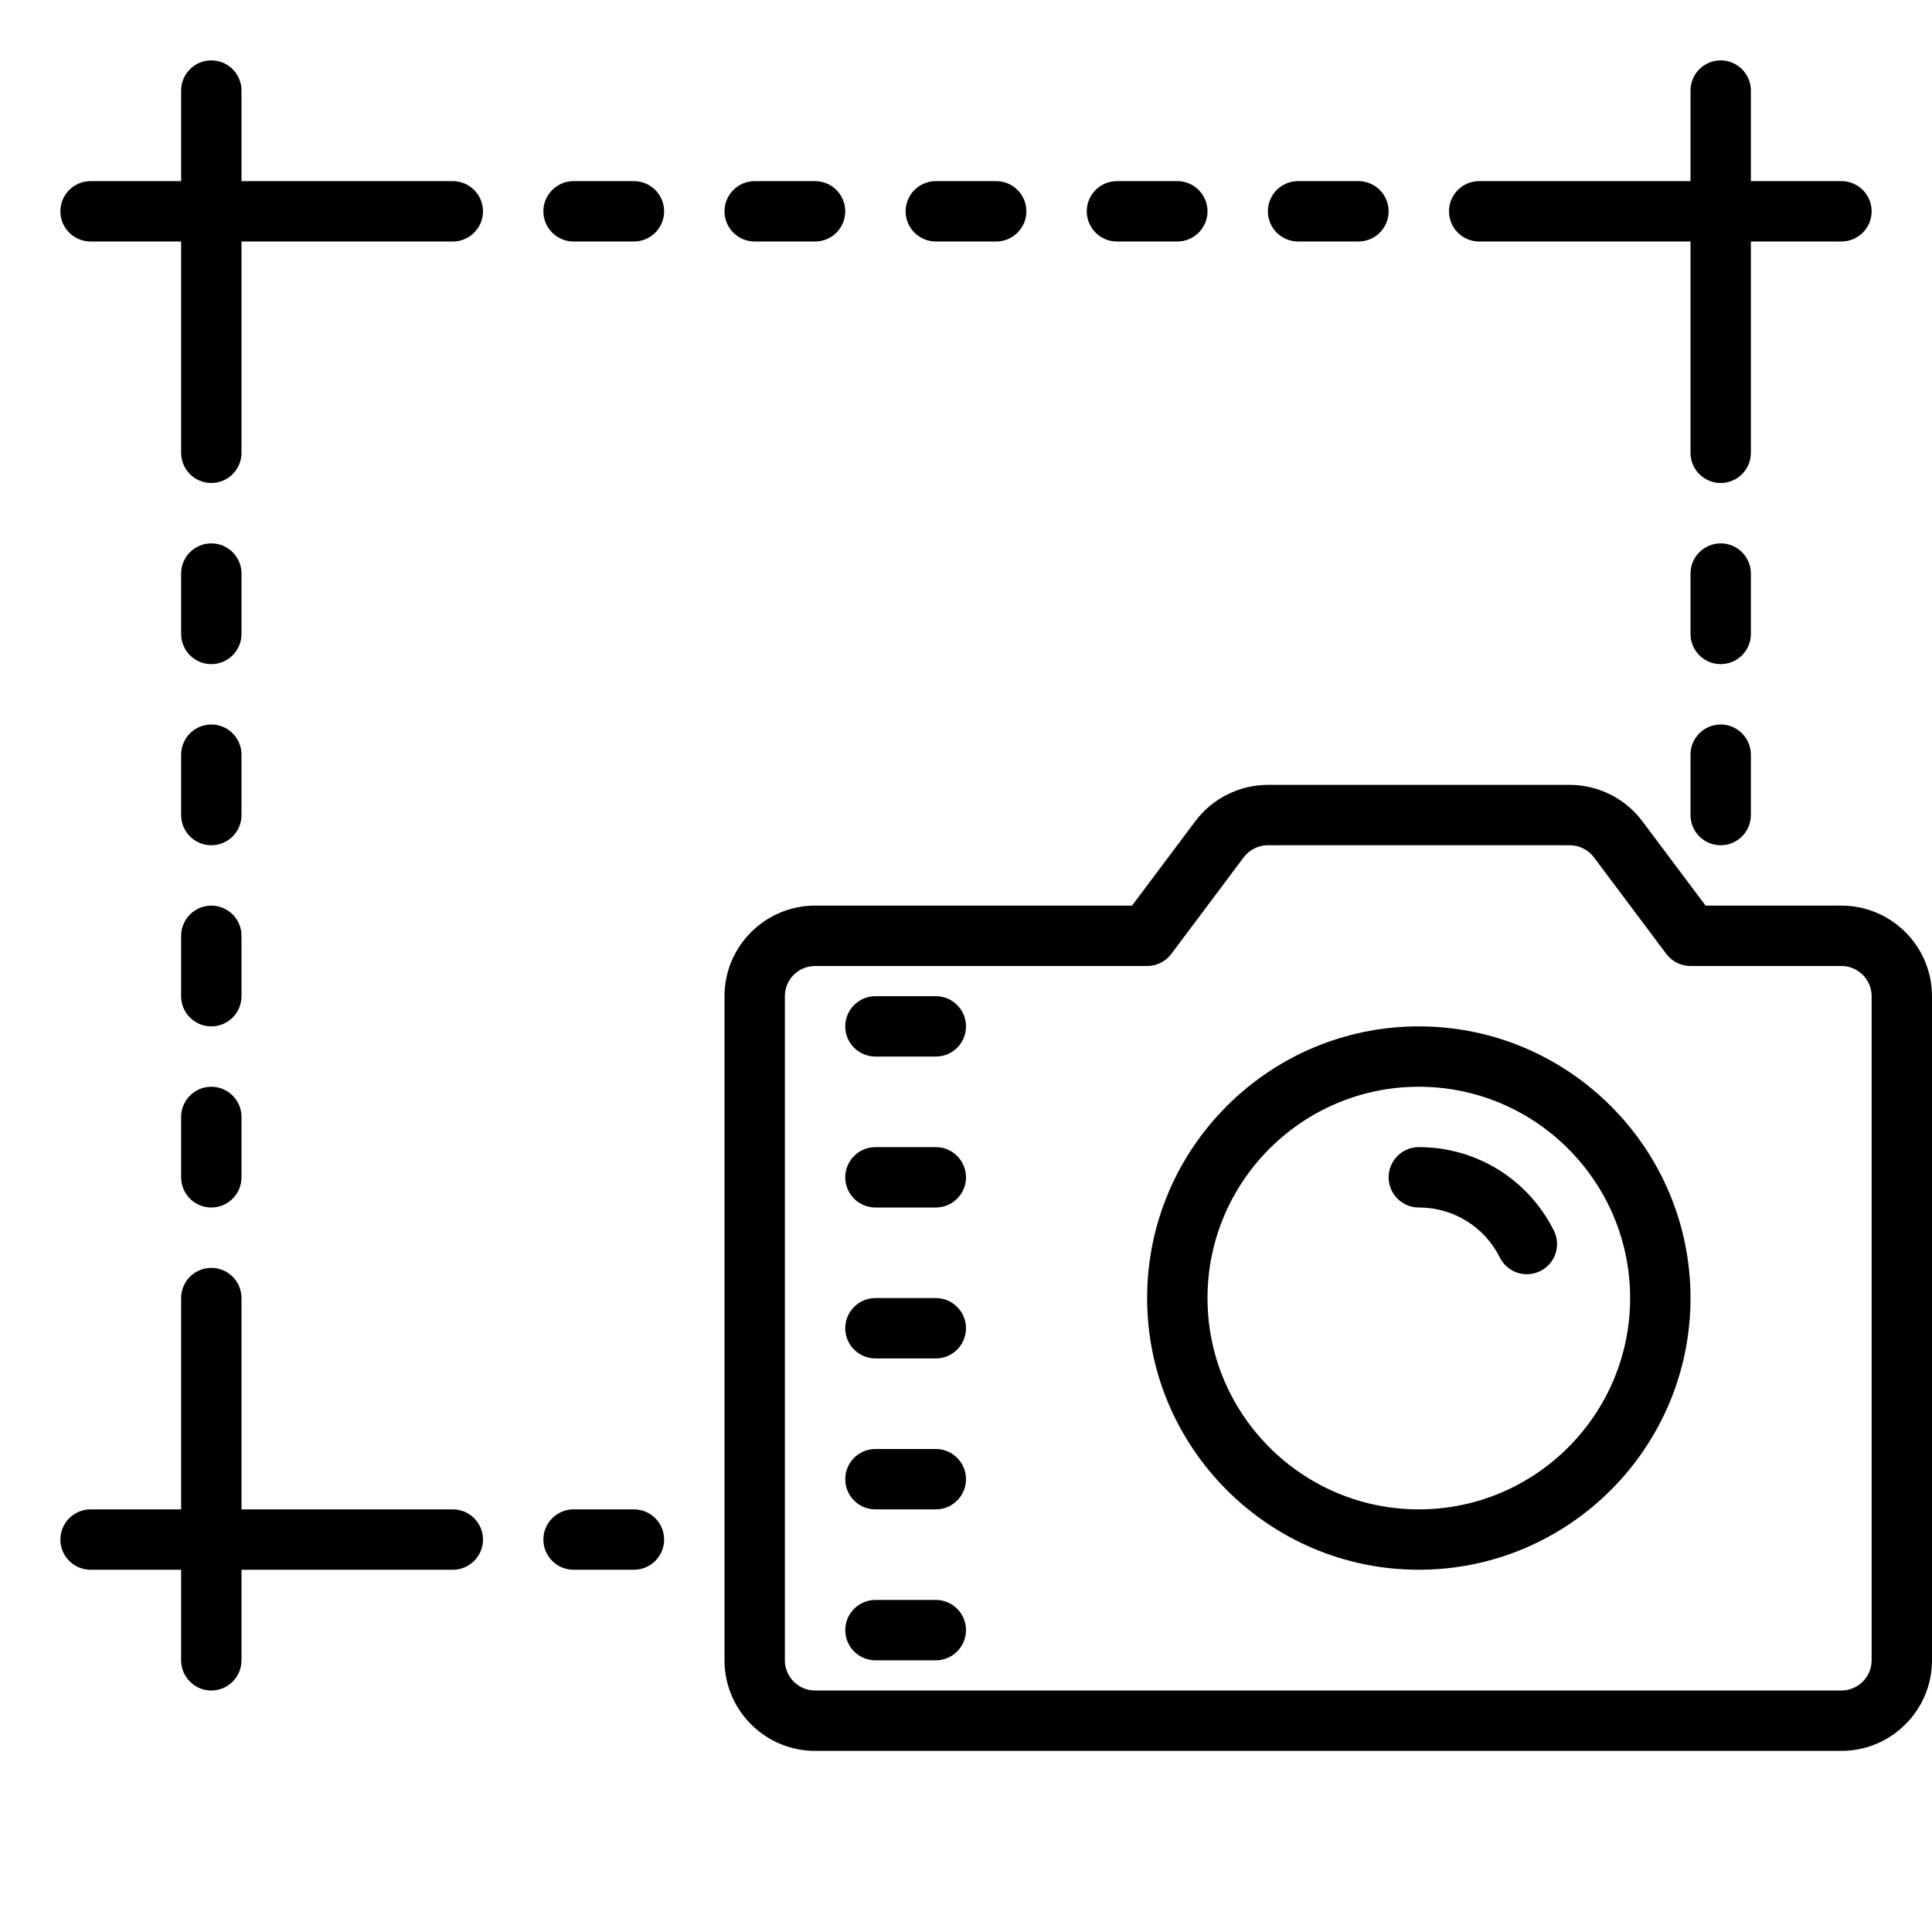
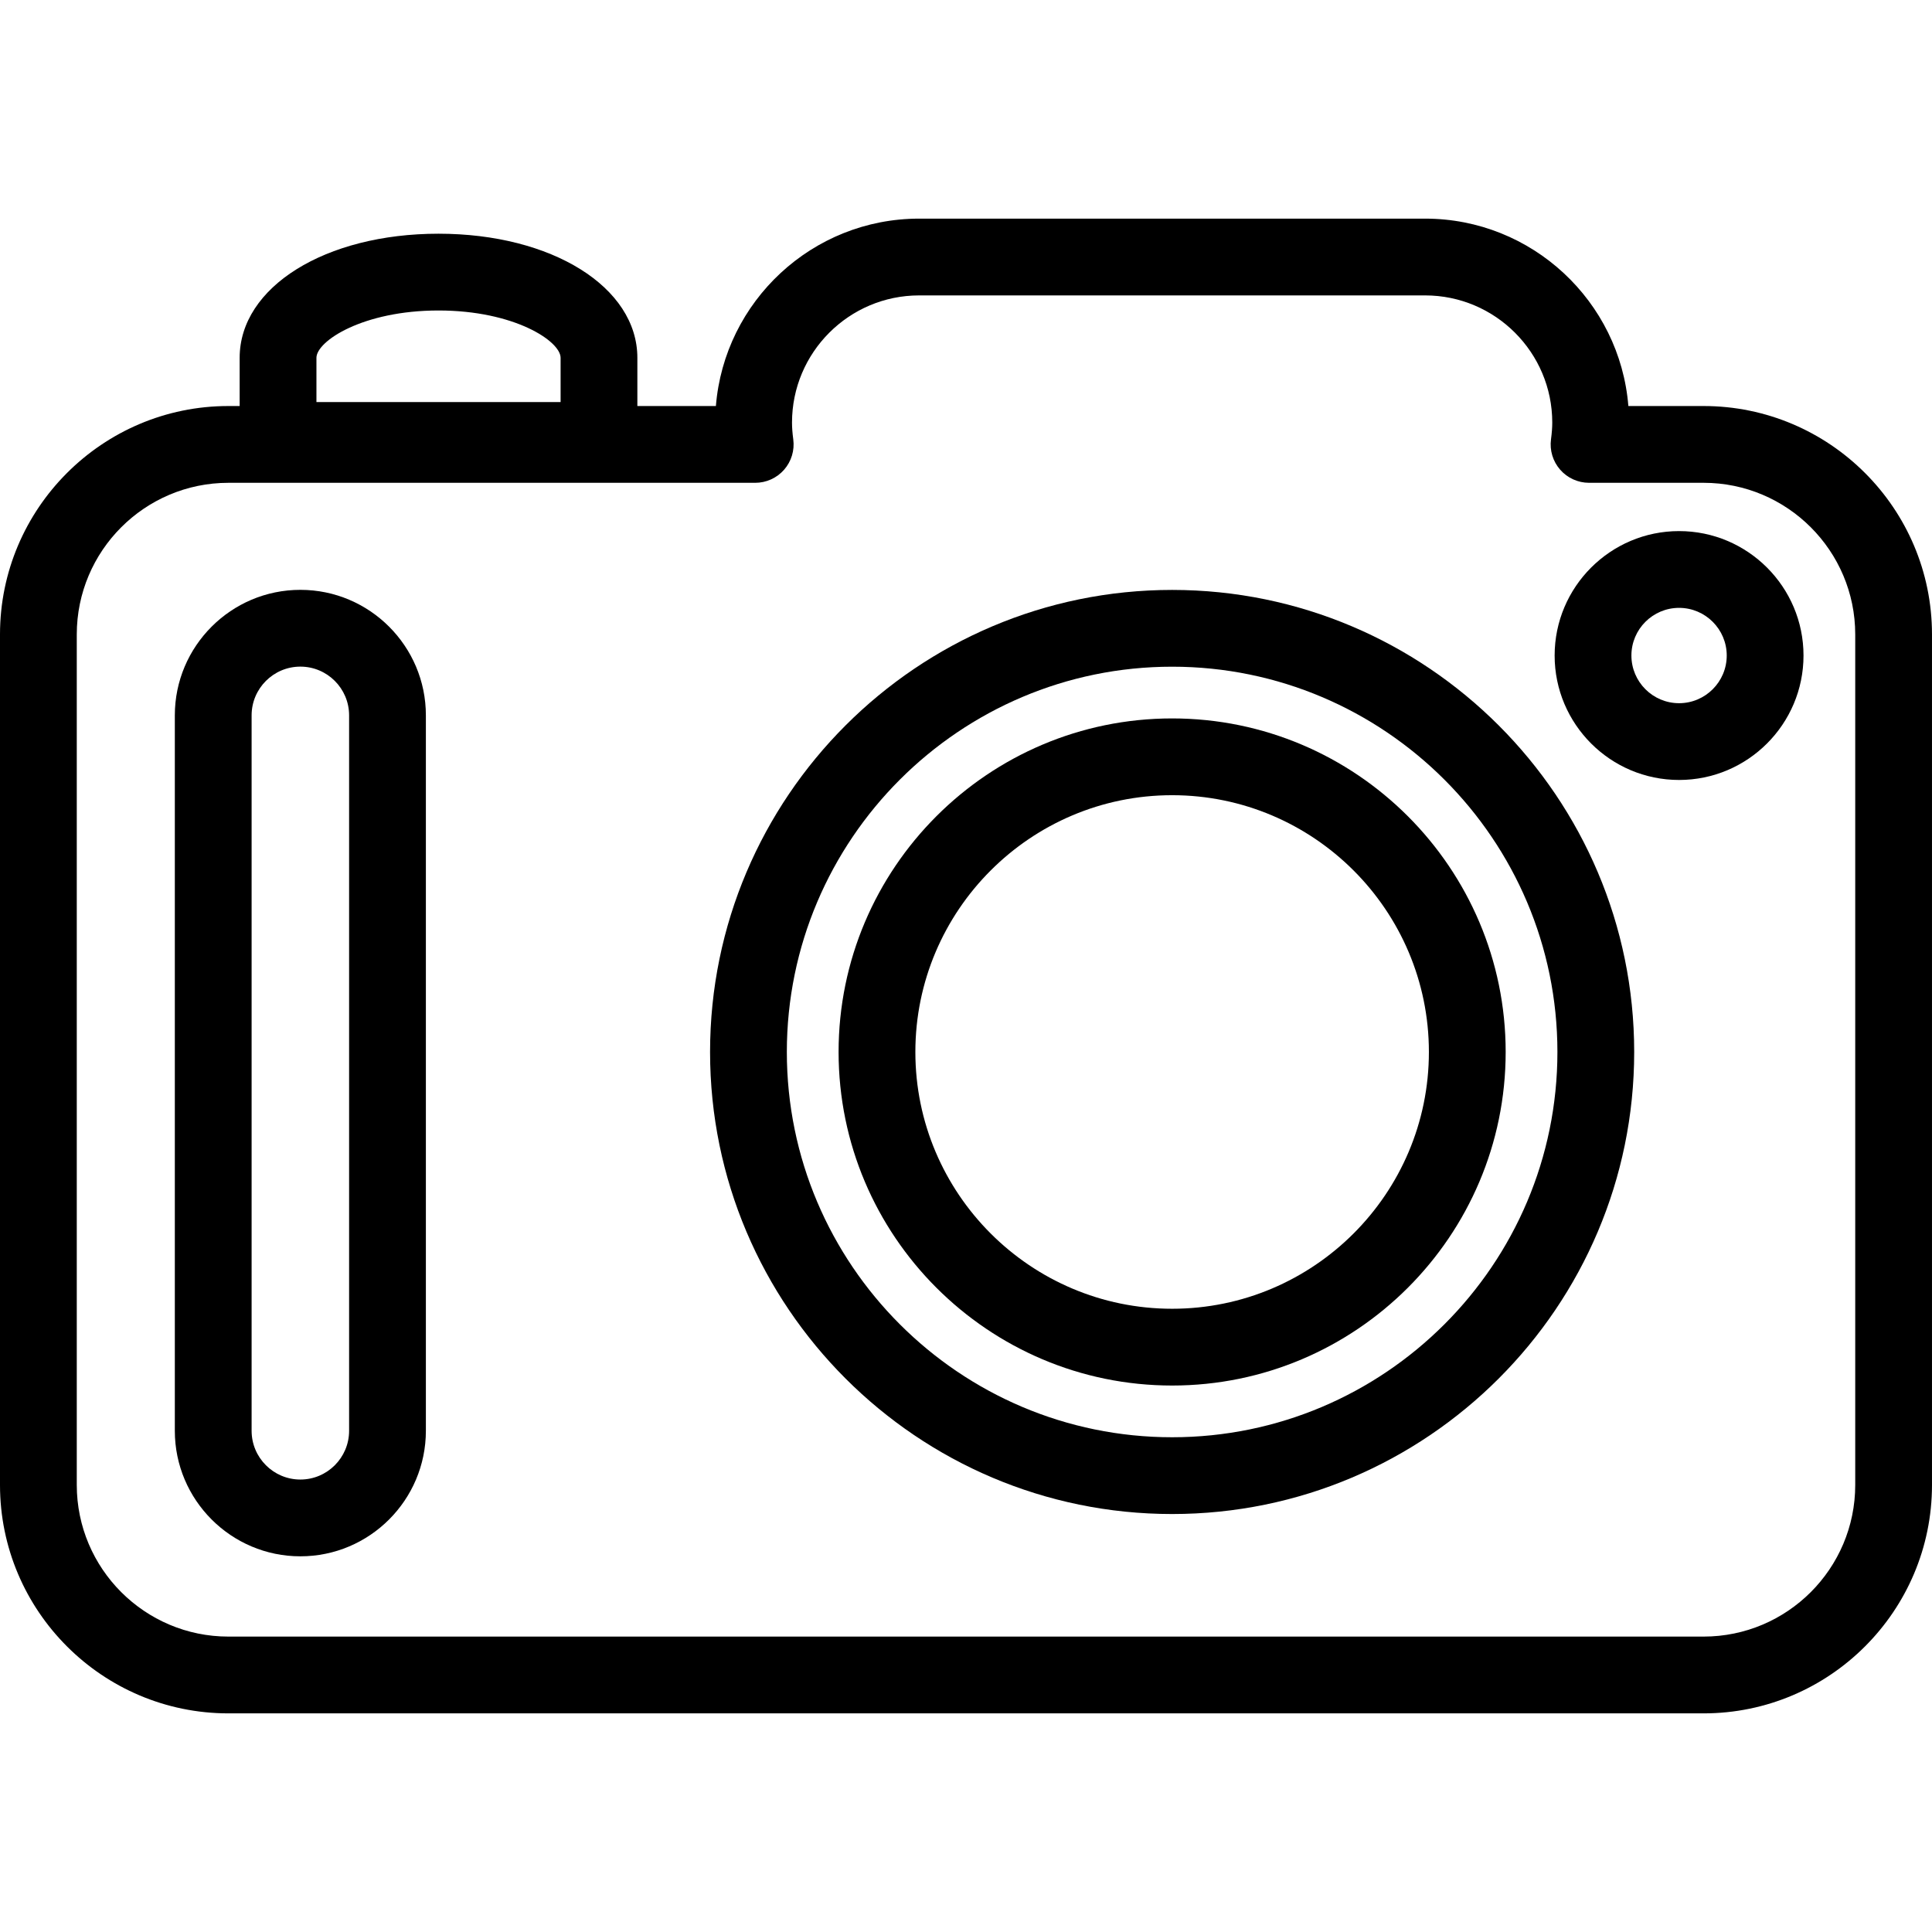
- <svg xmlns="http://www.w3.org/2000/svg" viewBox="0 0 64 64">
-   <path d="M 7 2 C 6.448 2 6 2.448 6 3 L 6 6 L 3 6 C 2.448 6 2 6.448 2 7 C 2 7.552 2.448 8 3 8 L 6 8 L 6 15 C 6 15.552 6.448 16 7 16 C 7.552 16 8 15.552 8 15 L 8 8 L 15 8 C 15.552 8 16 7.552 16 7 C 16 6.448 15.552 6 15 6 L 8 6 L 8 3 C 8 2.448 7.552 2 7 2 z M 57 2 C 56.448 2 56 2.448 56 3 L 56 6 L 49 6 C 48.448 6 48 6.448 48 7 C 48 7.552 48.448 8 49 8 L 56 8 L 56 15 C 56 15.552 56.448 16 57 16 C 57.552 16 58 15.552 58 15 L 58 8 L 61 8 C 61.552 8 62 7.552 62 7 C 62 6.448 61.552 6 61 6 L 58 6 L 58 3 C 58 2.448 57.552 2 57 2 z M 19 6 C 18.448 6 18 6.448 18 7 C 18 7.552 18.448 8 19 8 L 21 8 C 21.552 8 22 7.552 22 7 C 22 6.448 21.552 6 21 6 L 19 6 z M 25 6 C 24.448 6 24 6.448 24 7 C 24 7.552 24.448 8 25 8 L 27 8 C 27.552 8 28 7.552 28 7 C 28 6.448 27.552 6 27 6 L 25 6 z M 31 6 C 30.448 6 30 6.448 30 7 C 30 7.552 30.448 8 31 8 L 33 8 C 33.552 8 34 7.552 34 7 C 34 6.448 33.552 6 33 6 L 31 6 z M 37 6 C 36.448 6 36 6.448 36 7 C 36 7.552 36.448 8 37 8 L 39 8 C 39.552 8 40 7.552 40 7 C 40 6.448 39.552 6 39 6 L 37 6 z M 43 6 C 42.448 6 42 6.448 42 7 C 42 7.552 42.448 8 43 8 L 45 8 C 45.552 8 46 7.552 46 7 C 46 6.448 45.552 6 45 6 L 43 6 z M 7 18 C 6.448 18 6 18.448 6 19 L 6 21 C 6 21.552 6.448 22 7 22 C 7.552 22 8 21.552 8 21 L 8 19 C 8 18.448 7.552 18 7 18 z M 57 18 C 56.448 18 56 18.448 56 19 L 56 21 C 56 21.552 56.448 22 57 22 C 57.552 22 58 21.552 58 21 L 58 19 C 58 18.448 57.552 18 57 18 z M 7 24 C 6.448 24 6 24.448 6 25 L 6 27 C 6 27.552 6.448 28 7 28 C 7.552 28 8 27.552 8 27 L 8 25 C 8 24.448 7.552 24 7 24 z M 57 24 C 56.448 24 56 24.448 56 25 L 56 27 C 56 27.552 56.448 28 57 28 C 57.552 28 58 27.552 58 27 L 58 25 C 58 24.448 57.552 24 57 24 z M 42 26 C 41.061 26 40.164 26.447 39.6 27.199 L 37.5 30 L 27 30 C 25.346 30 24 31.346 24 33 L 24 55 C 24 56.654 25.346 58 27 58 L 61 58 C 62.654 58 64 56.654 64 55 L 64 33 C 64 31.346 62.654 30 61 30 L 56.5 30 L 54.4 27.199 C 53.837 26.448 52.939 26 52 26 L 42 26 z M 42 28 L 52 28 C 52.313 28 52.613 28.149 52.801 28.4 L 55.199 31.6 C 55.387 31.852 55.685 32 56 32 L 61 32 C 61.551 32 62 32.449 62 33 L 62 55 C 62 55.551 61.551 56 61 56 L 27 56 C 26.449 56 26 55.551 26 55 L 26 33 C 26 32.449 26.449 32 27 32 L 38 32 C 38.315 32 38.612 31.852 38.801 31.6 L 41.199 28.4 C 41.387 28.149 41.687 28 42 28 z M 7 30 C 6.448 30 6 30.448 6 31 L 6 33 C 6 33.552 6.448 34 7 34 C 7.552 34 8 33.552 8 33 L 8 31 C 8 30.448 7.552 30 7 30 z M 29 33 C 28.448 33 28 33.448 28 34 C 28 34.552 28.448 35 29 35 L 31 35 C 31.552 35 32 34.552 32 34 C 32 33.448 31.552 33 31 33 L 29 33 z M 47 34 C 42.038 34 38 38.038 38 43 C 38 47.962 42.038 52 47 52 C 51.962 52 56 47.962 56 43 C 56 38.038 51.962 34 47 34 z M 7 36 C 6.448 36 6 36.448 6 37 L 6 39 C 6 39.552 6.448 40 7 40 C 7.552 40 8 39.552 8 39 L 8 37 C 8 36.448 7.552 36 7 36 z M 47 36 C 50.86 36 54 39.14 54 43 C 54 46.86 50.86 50 47 50 C 43.14 50 40 46.86 40 43 C 40 39.14 43.14 36 47 36 z M 29 38 C 28.448 38 28 38.448 28 39 C 28 39.552 28.448 40 29 40 L 31 40 C 31.552 40 32 39.552 32 39 C 32 38.448 31.552 38 31 38 L 29 38 z M 47 38 C 46.448 38 46 38.448 46 39 C 46 39.552 46.448 40 47 40 C 48.144 40 49.173 40.635 49.686 41.658 C 49.861 42.008 50.213 42.211 50.58 42.211 C 50.73 42.211 50.883 42.177 51.027 42.105 C 51.521 41.858 51.721 41.258 51.473 40.764 C 50.62 39.06 48.906 38 47 38 z M 7 42 C 6.448 42 6 42.448 6 43 L 6 50 L 3 50 C 2.448 50 2 50.448 2 51 C 2 51.552 2.448 52 3 52 L 6 52 L 6 55 C 6 55.552 6.448 56 7 56 C 7.552 56 8 55.552 8 55 L 8 52 L 15 52 C 15.552 52 16 51.552 16 51 C 16 50.448 15.552 50 15 50 L 8 50 L 8 43 C 8 42.448 7.552 42 7 42 z M 29 43 C 28.448 43 28 43.448 28 44 C 28 44.552 28.448 45 29 45 L 31 45 C 31.552 45 32 44.552 32 44 C 32 43.448 31.552 43 31 43 L 29 43 z M 29 48 C 28.448 48 28 48.448 28 49 C 28 49.552 28.448 50 29 50 L 31 50 C 31.552 50 32 49.552 32 49 C 32 48.448 31.552 48 31 48 L 29 48 z M 19 50 C 18.448 50 18 50.448 18 51 C 18 51.552 18.448 52 19 52 L 21 52 C 21.552 52 22 51.552 22 51 C 22 50.448 21.552 50 21 50 L 19 50 z M 29 53 C 28.448 53 28 53.448 28 54 C 28 54.552 28.448 55 29 55 L 31 55 C 31.552 55 32 54.552 32 54 C 32 53.448 31.552 53 31 53 L 29 53 z" />
+ <svg xmlns="http://www.w3.org/2000/svg" fill="#000000" height="800px" width="800px" version="1.1" id="Capa_1" viewBox="0 0 352.299 352.299" xml:space="preserve">
+   <g>
+     <g>
+       <path d="M213.738,276.082c46.459,0,84.256-37.796,84.256-84.252c0-46.461-37.797-84.258-84.256-84.258    s-84.258,37.797-84.258,84.258C129.48,238.286,167.279,276.082,213.738,276.082z M213.738,121.572    c38.74,0,70.256,31.518,70.256,70.258c0,38.736-31.516,70.252-70.256,70.252c-38.74,0-70.258-31.516-70.258-70.252    C143.48,153.09,174.998,121.572,213.738,121.572z" />
+       <path d="M310.65,74.039h-13.719c-1.541-19.1-17.574-34.172-37.063-34.172h-92.264c-19.486,0-35.521,15.072-37.061,34.172h-14.32    v-8.791c0-12.9-15.59-22.631-36.262-22.631s-36.26,9.73-36.26,22.631v8.791h-2.055C18.684,74.039,0,92.723,0,115.688v155.096    c0,22.965,18.684,41.648,41.648,41.648H310.65c22.965,0,41.648-18.684,41.648-41.648V115.688    C352.299,92.723,333.615,74.039,310.65,74.039z M14,115.688c0-15.245,12.402-27.648,27.648-27.648h96.066    c2.018,0,3.936-0.869,5.266-2.387c1.328-1.518,1.939-3.535,1.672-5.535c-0.156-1.181-0.229-2.152-0.229-3.063    c0-12.785,10.398-23.188,23.182-23.188h92.264c12.783,0,23.184,10.402,23.184,23.188c0,0.902-0.074,1.877-0.23,3.067    c-0.266,1.999,0.346,4.015,1.676,5.532c1.328,1.516,3.246,2.385,5.264,2.385h20.889c15.246,0,27.648,12.403,27.648,27.648v155.096    c0,15.246-12.402,27.648-27.648,27.648H41.648C26.402,298.432,14,286.029,14,270.783V115.688z M57.703,65.248    c0-3.043,8.451-8.631,22.26-8.631c13.811,0,22.262,5.588,22.262,8.631v8.063H57.703V65.248z" />
+       <path d="M54.771,283.793c12.621,0,22.887-10.268,22.887-22.89V130.445c0-12.62-10.266-22.887-22.887-22.887    s-22.891,10.267-22.891,22.887v130.458C31.881,273.525,42.15,283.793,54.771,283.793z M45.881,130.445    c0-4.9,3.988-8.887,8.891-8.887c4.9,0,8.887,3.986,8.887,8.887v130.458c0,4.901-3.986,8.89-8.887,8.89    c-4.902,0-8.891-3.988-8.891-8.89V130.445z" />
+       <path d="M213.738,252.651c33.537,0,60.82-27.284,60.82-60.821c0-33.541-27.283-60.826-60.82-60.826s-60.822,27.285-60.822,60.826    C152.916,225.367,180.201,252.651,213.738,252.651z M213.738,145.004c25.816,0,46.82,21.006,46.82,46.826    c0,25.816-21.004,46.821-46.82,46.821c-25.818,0-46.822-21.005-46.822-46.821C166.916,166.01,187.92,145.004,213.738,145.004z" />
+       <path d="M306.178,142.227c12.512,0,22.691-10.179,22.691-22.692c0-12.512-10.18-22.691-22.691-22.691    c-12.512,0-22.691,10.18-22.691,22.691C283.486,132.049,293.666,142.227,306.178,142.227z M306.178,110.844    c4.793,0,8.691,3.899,8.691,8.691c0,4.793-3.898,8.692-8.691,8.692c-4.793,0-8.691-3.899-8.691-8.692    C297.486,114.742,301.385,110.844,306.178,110.844z" />
+     </g>
+   </g>
</svg>
